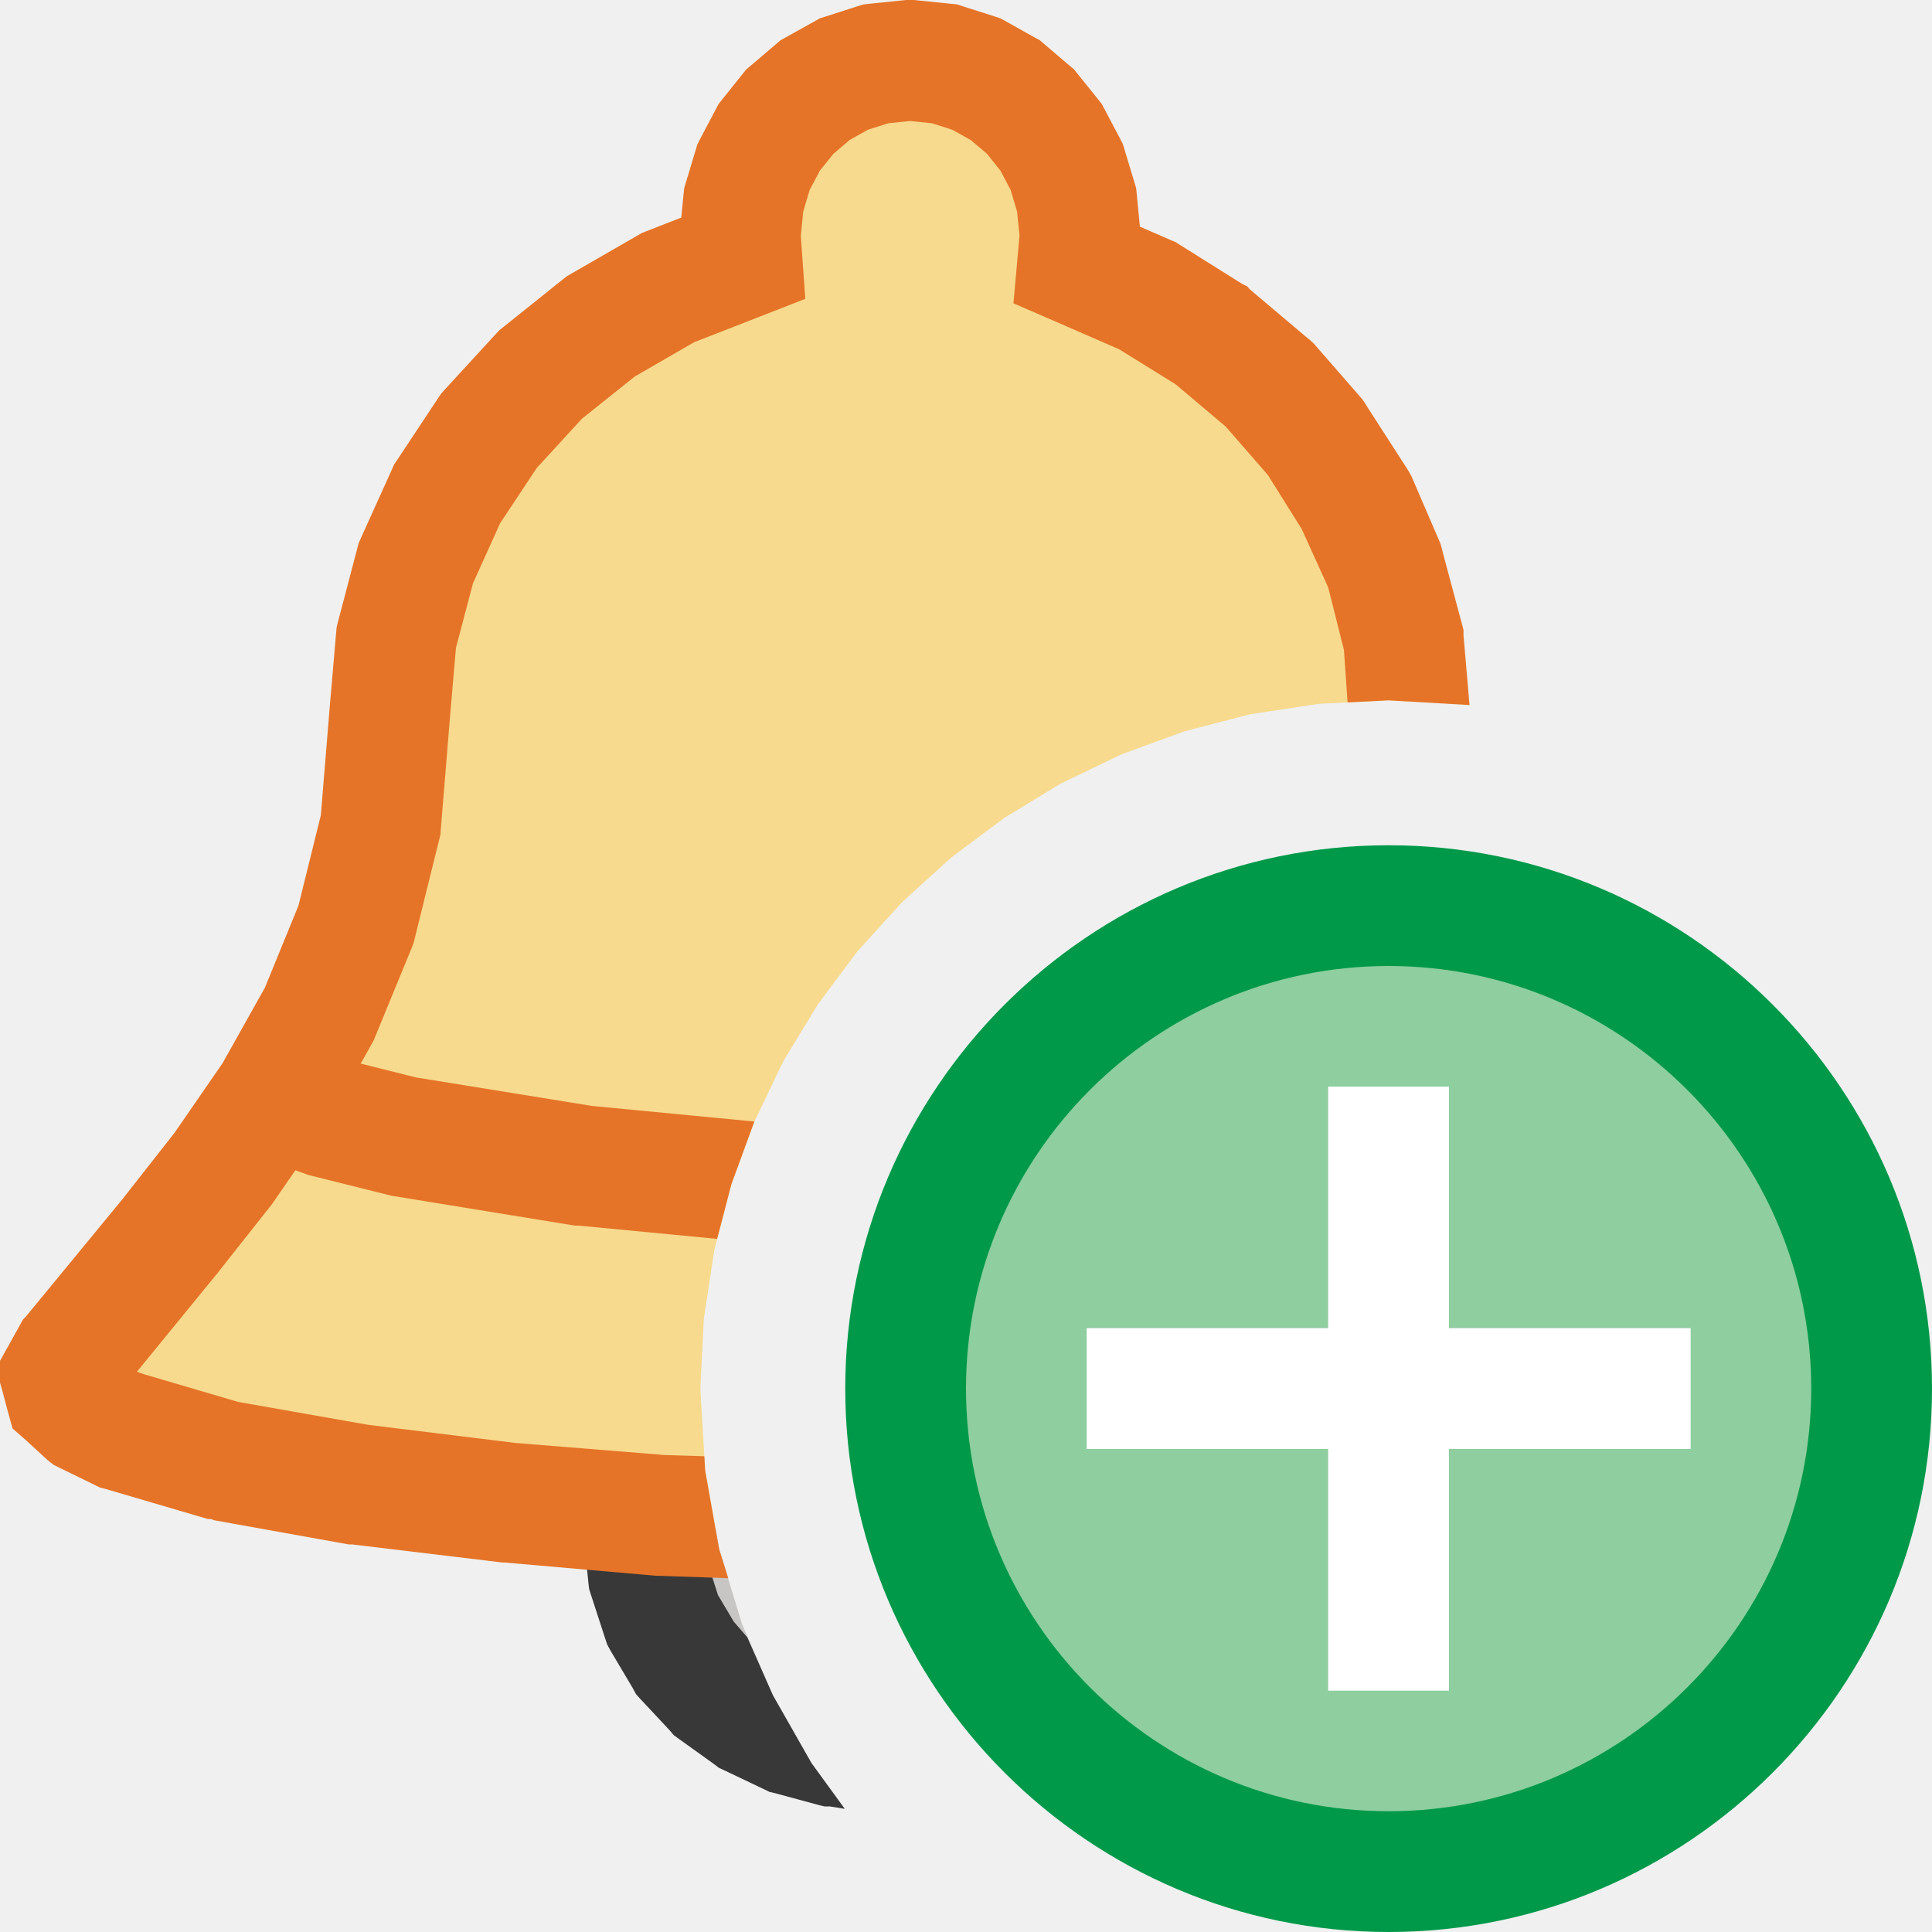
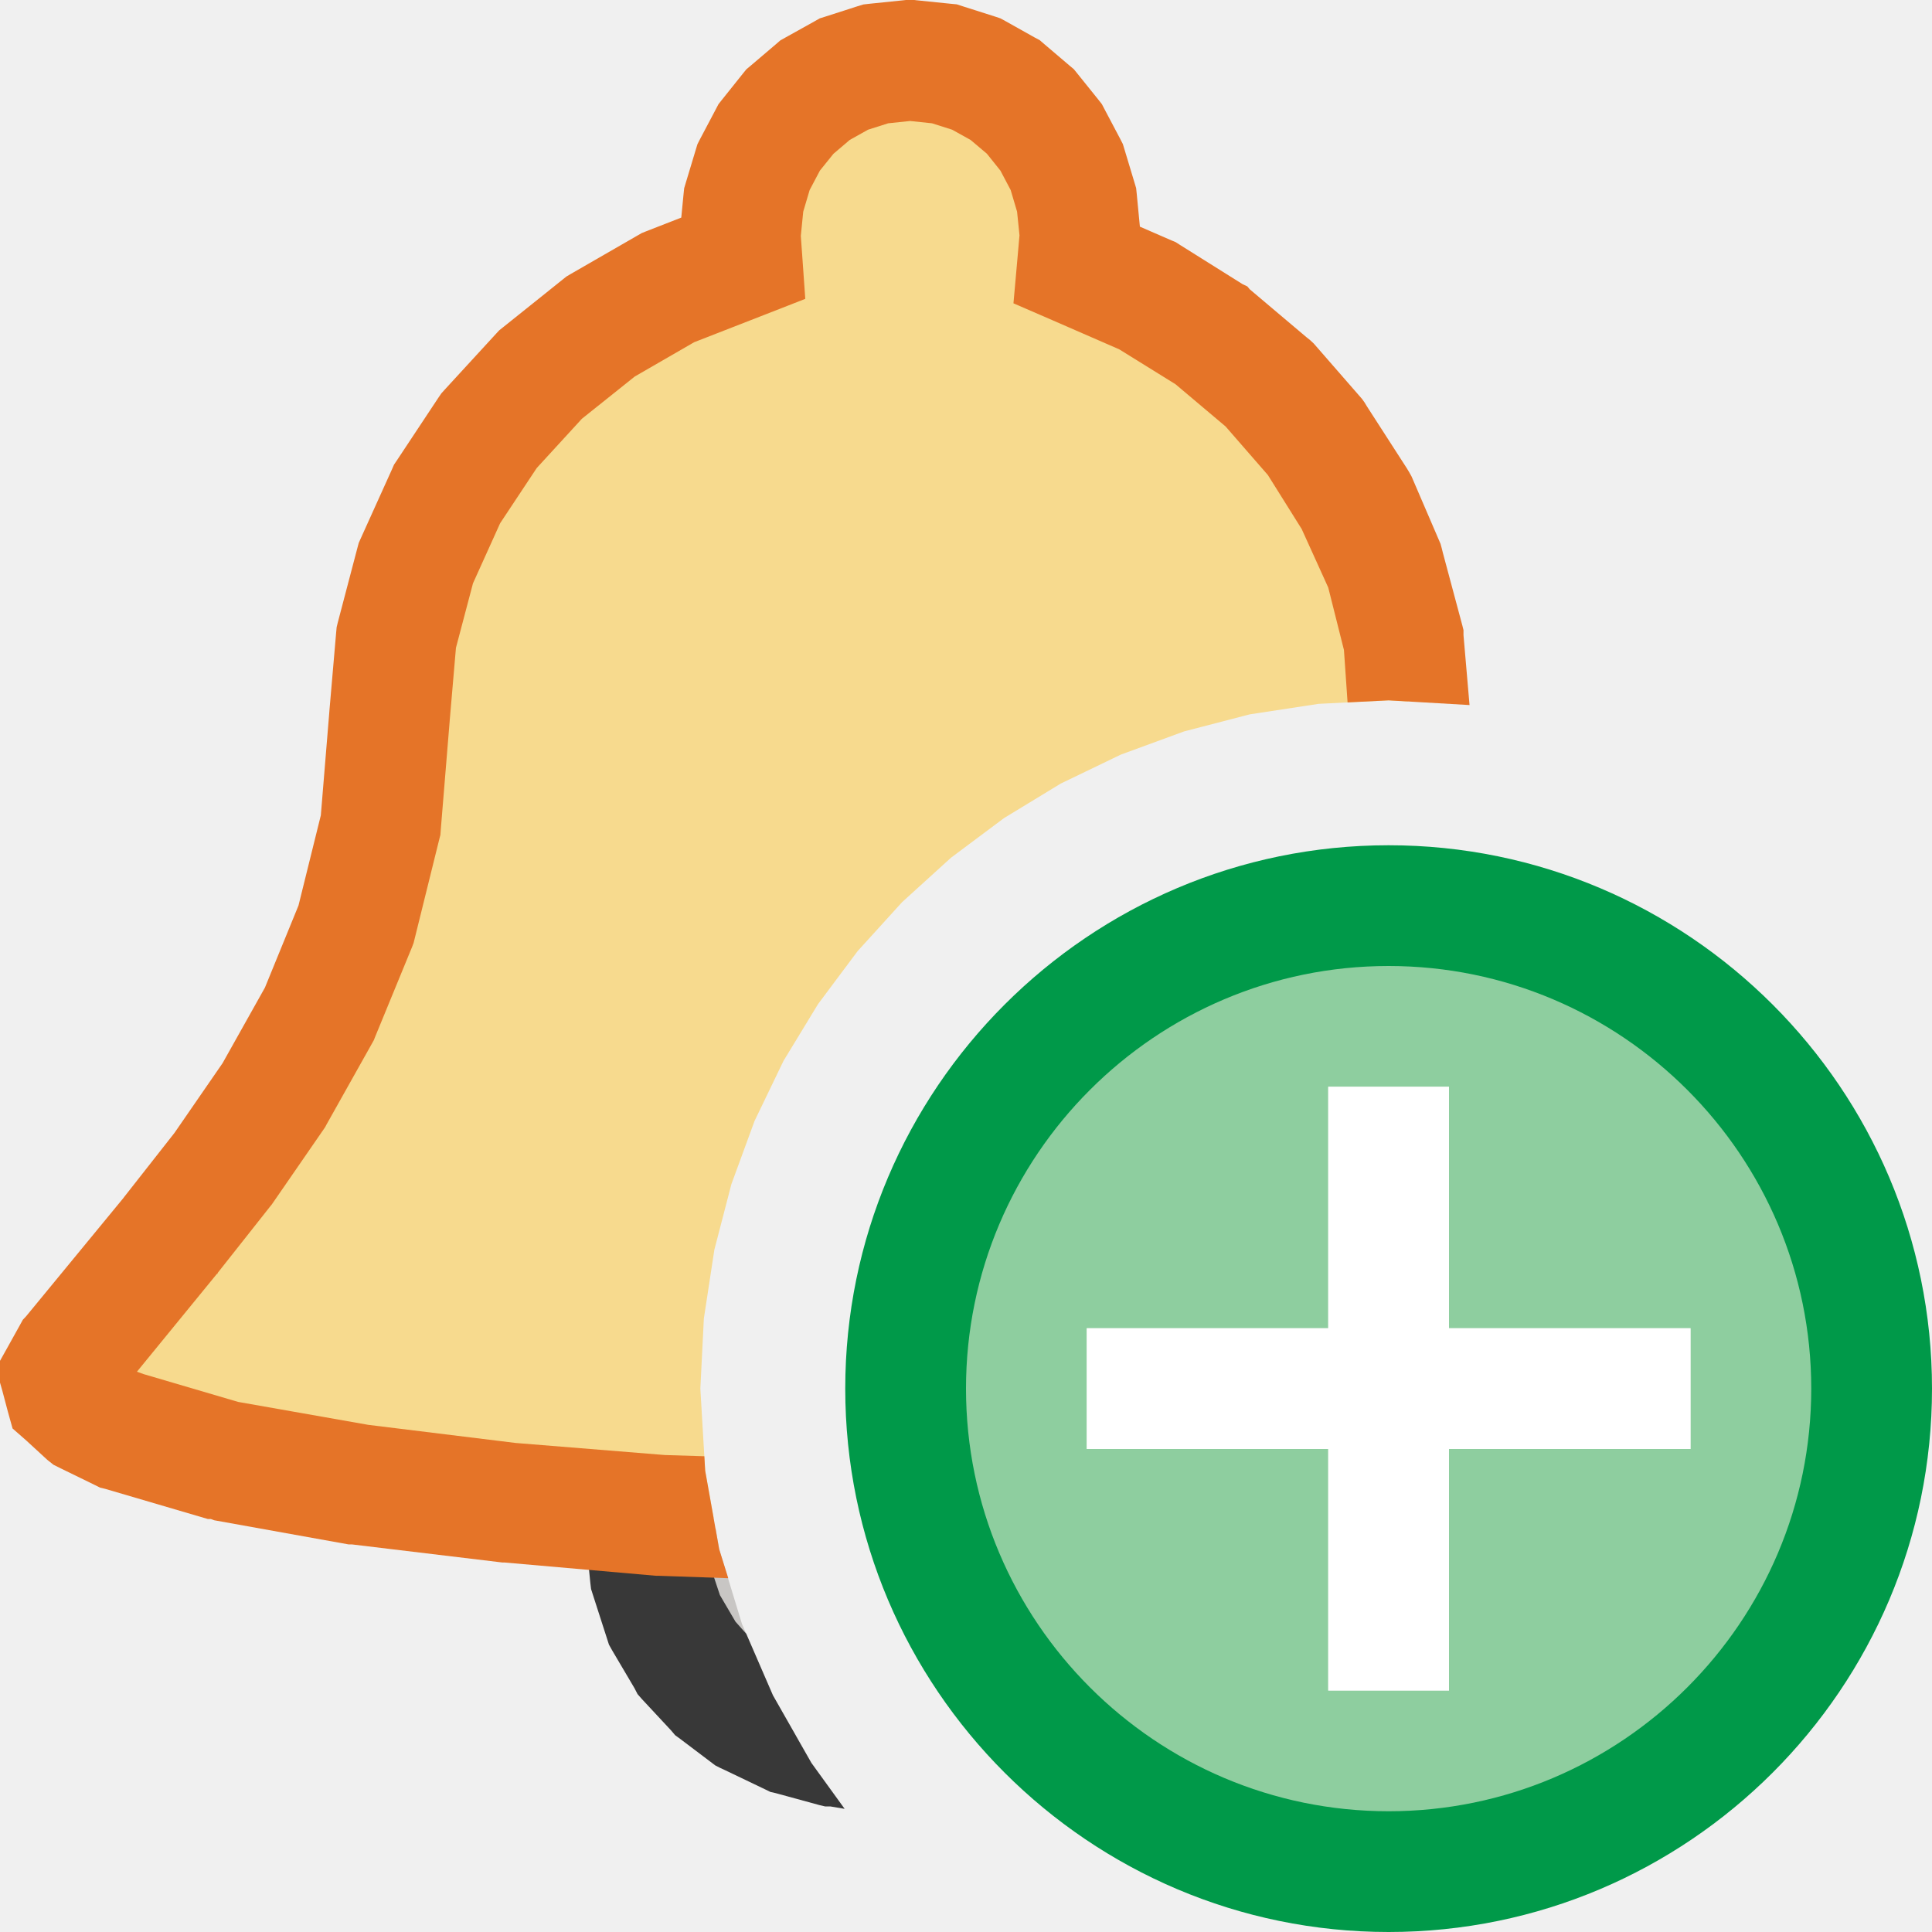
<svg xmlns="http://www.w3.org/2000/svg" version="1.1" id="Layer_1" x="0px" y="0px" width="16px" height="16px" viewBox="0 0 16 16" enable-background="new 0 0 16 16" xml:space="preserve">
  <g id="main">
    <g id="icon">
-       <path d="M5.371,13.06L5.488,13.41L5.672,13.73L5.915,14L6.209,14.21L6.545,14.37L6.595,14.38L6.401,14.04L6.145,13.45L5.956,12.83L5.926,12.66L5.33,12.66zz" fill="#C8C6C4" />
-       <path d="M5.051,12.24L4.851,12.51L4.833,12.71L4.873,13.11L4.879,13.16L4.895,13.21L5.012,13.57L5.029,13.62L5.056,13.67L5.24,13.98L5.267,14.03L5.303,14.07L5.546,14.33L5.58,14.37L5.621,14.4L5.914,14.61L5.953,14.64L5.996,14.66L6.332,14.82L6.373,14.84L6.417,14.85L6.786,14.95L6.828,14.96L6.871,14.96L6.996,14.98L6.72,14.6L6.401,14.04L6.189,13.56L6.077,13.43L5.946,13.21L5.863,12.95L5.827,12.61L5.682,12.3L5.378,12.16zz" fill="#383838" />
+       <path d="M5.387,13.06L5.503,13.42L5.686,13.73L5.927,14L6.219,14.21L6.552,14.37L6.594,14.38L6.401,14.04L6.145,13.45L5.956,12.83L5.927,12.66L5.346,12.66zz" fill="#C8C6C4" />
+       <path d="M5.068,12.25L4.867,12.52L4.849,12.71L4.889,13.11L4.895,13.16L4.911,13.21L5.027,13.57L5.043,13.62L5.071,13.67L5.254,13.98L5.28,14.03L5.315,14.07L5.557,14.33L5.591,14.37L5.632,14.4L5.923,14.62L5.962,14.64L6.005,14.66L6.339,14.82L6.38,14.84L6.424,14.85L6.79,14.95L6.833,14.96L6.876,14.96L6.995,14.98L6.72,14.6L6.401,14.04L6.18,13.53L6.091,13.43L5.962,13.21L5.879,12.96L5.843,12.61L5.699,12.31L5.394,12.16zz" fill="#383838" />
      <path d="M7.253,0.528L6.989,0.613L6.75,0.747L6.542,0.923L6.37,1.138L6.24,1.384L6.159,1.656L6.13,1.948L6.144,2.143L5.532,2.382L4.973,2.704L4.476,3.102L4.05,3.567L3.703,4.09L3.444,4.664L3.282,5.28L3.226,5.929L3.152,6.834L2.949,7.654L2.645,8.396L2.268,9.069L1.847,9.679L1.411,10.24L0.603,11.21L0.502,11.39L0.547,11.56L0.722,11.71L1.009,11.85L1.86,12.1L2.973,12.29L4.221,12.44L5.476,12.55L5.91,12.57L5.84,12.18L5.8,11.5L5.829,10.92L5.916,10.35L6.057,9.807L6.249,9.283L6.489,8.785L6.775,8.315L7.103,7.876L7.471,7.471L7.876,7.103L8.315,6.775L8.785,6.489L9.283,6.249L9.807,6.057L10.35,5.916L10.92,5.829L11.5,5.8L11.66,5.81L11.62,5.301L11.47,4.704L11.23,4.146L10.9,3.633L10.5,3.175L10.03,2.778L9.503,2.449L8.923,2.197L8.945,1.947L8.916,1.655L8.834,1.383L8.705,1.137L8.533,0.923L8.324,0.746L8.085,0.613L7.821,0.528L7.537,0.499zz" fill="#F7DA8E" />
      <path d="M7.485,0.002L7.202,0.031L7.15,0.037L7.101,0.052L6.837,0.137L6.789,0.152L6.745,0.177L6.506,0.31L6.463,0.334L6.426,0.366L6.218,0.543L6.181,0.574L6.151,0.611L5.98,0.825L5.95,0.863L5.928,0.905L5.798,1.151L5.776,1.194L5.762,1.24L5.68,1.512L5.666,1.559L5.661,1.607L5.642,1.802L5.35,1.916L5.315,1.93L5.282,1.949L4.723,2.271L4.691,2.29L4.661,2.314L4.164,2.712L4.134,2.736L4.108,2.764L3.681,3.229L3.655,3.258L3.633,3.29L3.286,3.814L3.263,3.848L3.247,3.885L2.988,4.458L2.971,4.496L2.96,4.537L2.798,5.153L2.788,5.194L2.784,5.237L2.728,5.886L2.728,5.887L2.728,5.888L2.657,6.752L2.472,7.499L2.194,8.179L1.843,8.805L1.445,9.382L1.025,9.917L1.024,9.919L0.217,10.9L0.189,10.93L0.167,10.97L0.067,11.15L-0,11.27L0,11.45L0.02,11.52L0.065,11.69L0.104,11.83L0.218,11.93L0.392,12.09L0.442,12.13L0.502,12.16L0.789,12.3L0.829,12.32L0.871,12.33L1.722,12.58L1.747,12.58L1.773,12.59L2.886,12.79L2.9,12.79L2.913,12.79L4.161,12.94L4.17,12.94L4.179,12.94L5.433,13.05L5.444,13.05L5.455,13.05L6.031,13.07L5.956,12.83L5.84,12.18L5.833,12.06L5.507,12.05L4.27,11.95L3.05,11.8L1.972,11.61L1.19,11.38L1.134,11.36L1.796,10.55L1.8,10.55L1.804,10.54L2.24,9.988L2.25,9.976L2.259,9.963L2.68,9.353L2.693,9.334L2.704,9.313L3.081,8.641L3.096,8.614L3.107,8.586L3.412,7.844L3.425,7.81L3.434,7.774L3.637,6.954L3.647,6.915L3.65,6.875L3.724,5.972L3.724,5.97L3.776,5.365L3.917,4.831L4.142,4.333L4.445,3.876L4.819,3.468L5.257,3.118L5.749,2.834L6.326,2.609L6.669,2.475L6.643,2.107L6.632,1.954L6.652,1.753L6.705,1.574L6.79,1.413L6.902,1.274L7.037,1.159L7.189,1.074L7.356,1.021L7.537,1.002L7.718,1.021L7.885,1.074L8.038,1.159L8.173,1.273L8.285,1.413L8.37,1.574L8.423,1.753L8.443,1.949L8.425,2.153L8.393,2.512L8.723,2.655L9.269,2.893L9.735,3.182L10.15,3.532L10.5,3.934L10.78,4.381L11,4.866L11.13,5.383L11.16,5.817L11.5,5.8L12.17,5.839L12.12,5.259L12.12,5.218L12.11,5.178L11.95,4.581L11.94,4.541L11.93,4.504L11.69,3.946L11.67,3.91L11.65,3.877L11.32,3.365L11.3,3.332L11.28,3.304L10.88,2.845L10.85,2.817L10.82,2.793L10.35,2.396L10.33,2.372L10.29,2.353L9.767,2.025L9.736,2.005L9.702,1.991L9.44,1.877L9.414,1.606L9.409,1.558L9.395,1.511L9.313,1.239L9.299,1.193L9.277,1.15L9.147,0.904L9.125,0.862L9.095,0.824L8.923,0.61L8.893,0.573L8.856,0.542L8.648,0.365L8.611,0.333L8.568,0.31L8.329,0.176L8.285,0.152L8.237,0.136L7.973,0.052L7.924,0.036L7.872,0.031L7.588,0.002L7.572,0L7.502,0zz" fill="#E57428" />
-       <path d="M2.699,9.252L3.344,9.412L4.84,9.656L6.069,9.773L6.249,9.283L6.353,9.067L2.18,9.065zz" fill="#F7DA8E" />
-       <path d="M2.011,9.535L2.53,9.722L2.554,9.731L2.579,9.737L3.223,9.898L3.243,9.903L3.263,9.906L4.76,10.15L4.776,10.15L4.792,10.15L5.939,10.26L6.057,9.807L6.247,9.288L4.903,9.159L3.446,8.923L2.846,8.773L2.349,8.595zz" fill="#E57428" />
    </g>
    <g id="overlay">
      <path d="M11.5,7.5c-2.209,0,-4,1.791,-4,4c0,2.209,1.791,4,4,4s4,-1.791,4,-4C15.5,9.291,13.709,7.5,11.5,7.5zM14,12h-2v2h-1v-2H9v-1h2V9h1v2h2V12z" fill="#B2DBB4" />
      <path d="M11.5,7.5c-2.209,0,-4,1.791,-4,4c0,2.209,1.791,4,4,4s4,-1.791,4,-4C15.5,9.291,13.709,7.5,11.5,7.5zM14,12h-2v2h-1v-2H9v-1h2V9h1v2h2V12z" fill="#009949" opacity="0.2" />
      <path d="M11.5,16c-2.481,0,-4.5,-2.019,-4.5,-4.5s2.019,-4.5,4.5,-4.5s4.5,2.019,4.5,4.5S13.981,16,11.5,16zM11.5,8c-1.93,0,-3.5,1.57,-3.5,3.5s1.57,3.5,3.5,3.5s3.5,-1.57,3.5,-3.5S13.43,8,11.5,8z" fill="#009949" />
      <polygon points="12,14 11,14 11,12 9,12 9,11 11,11 11,9 12,9 12,11 14,11 14,12 12,12" fill="#FFFFFF" stroke-linejoin="miter" />
    </g>
  </g>
</svg>
